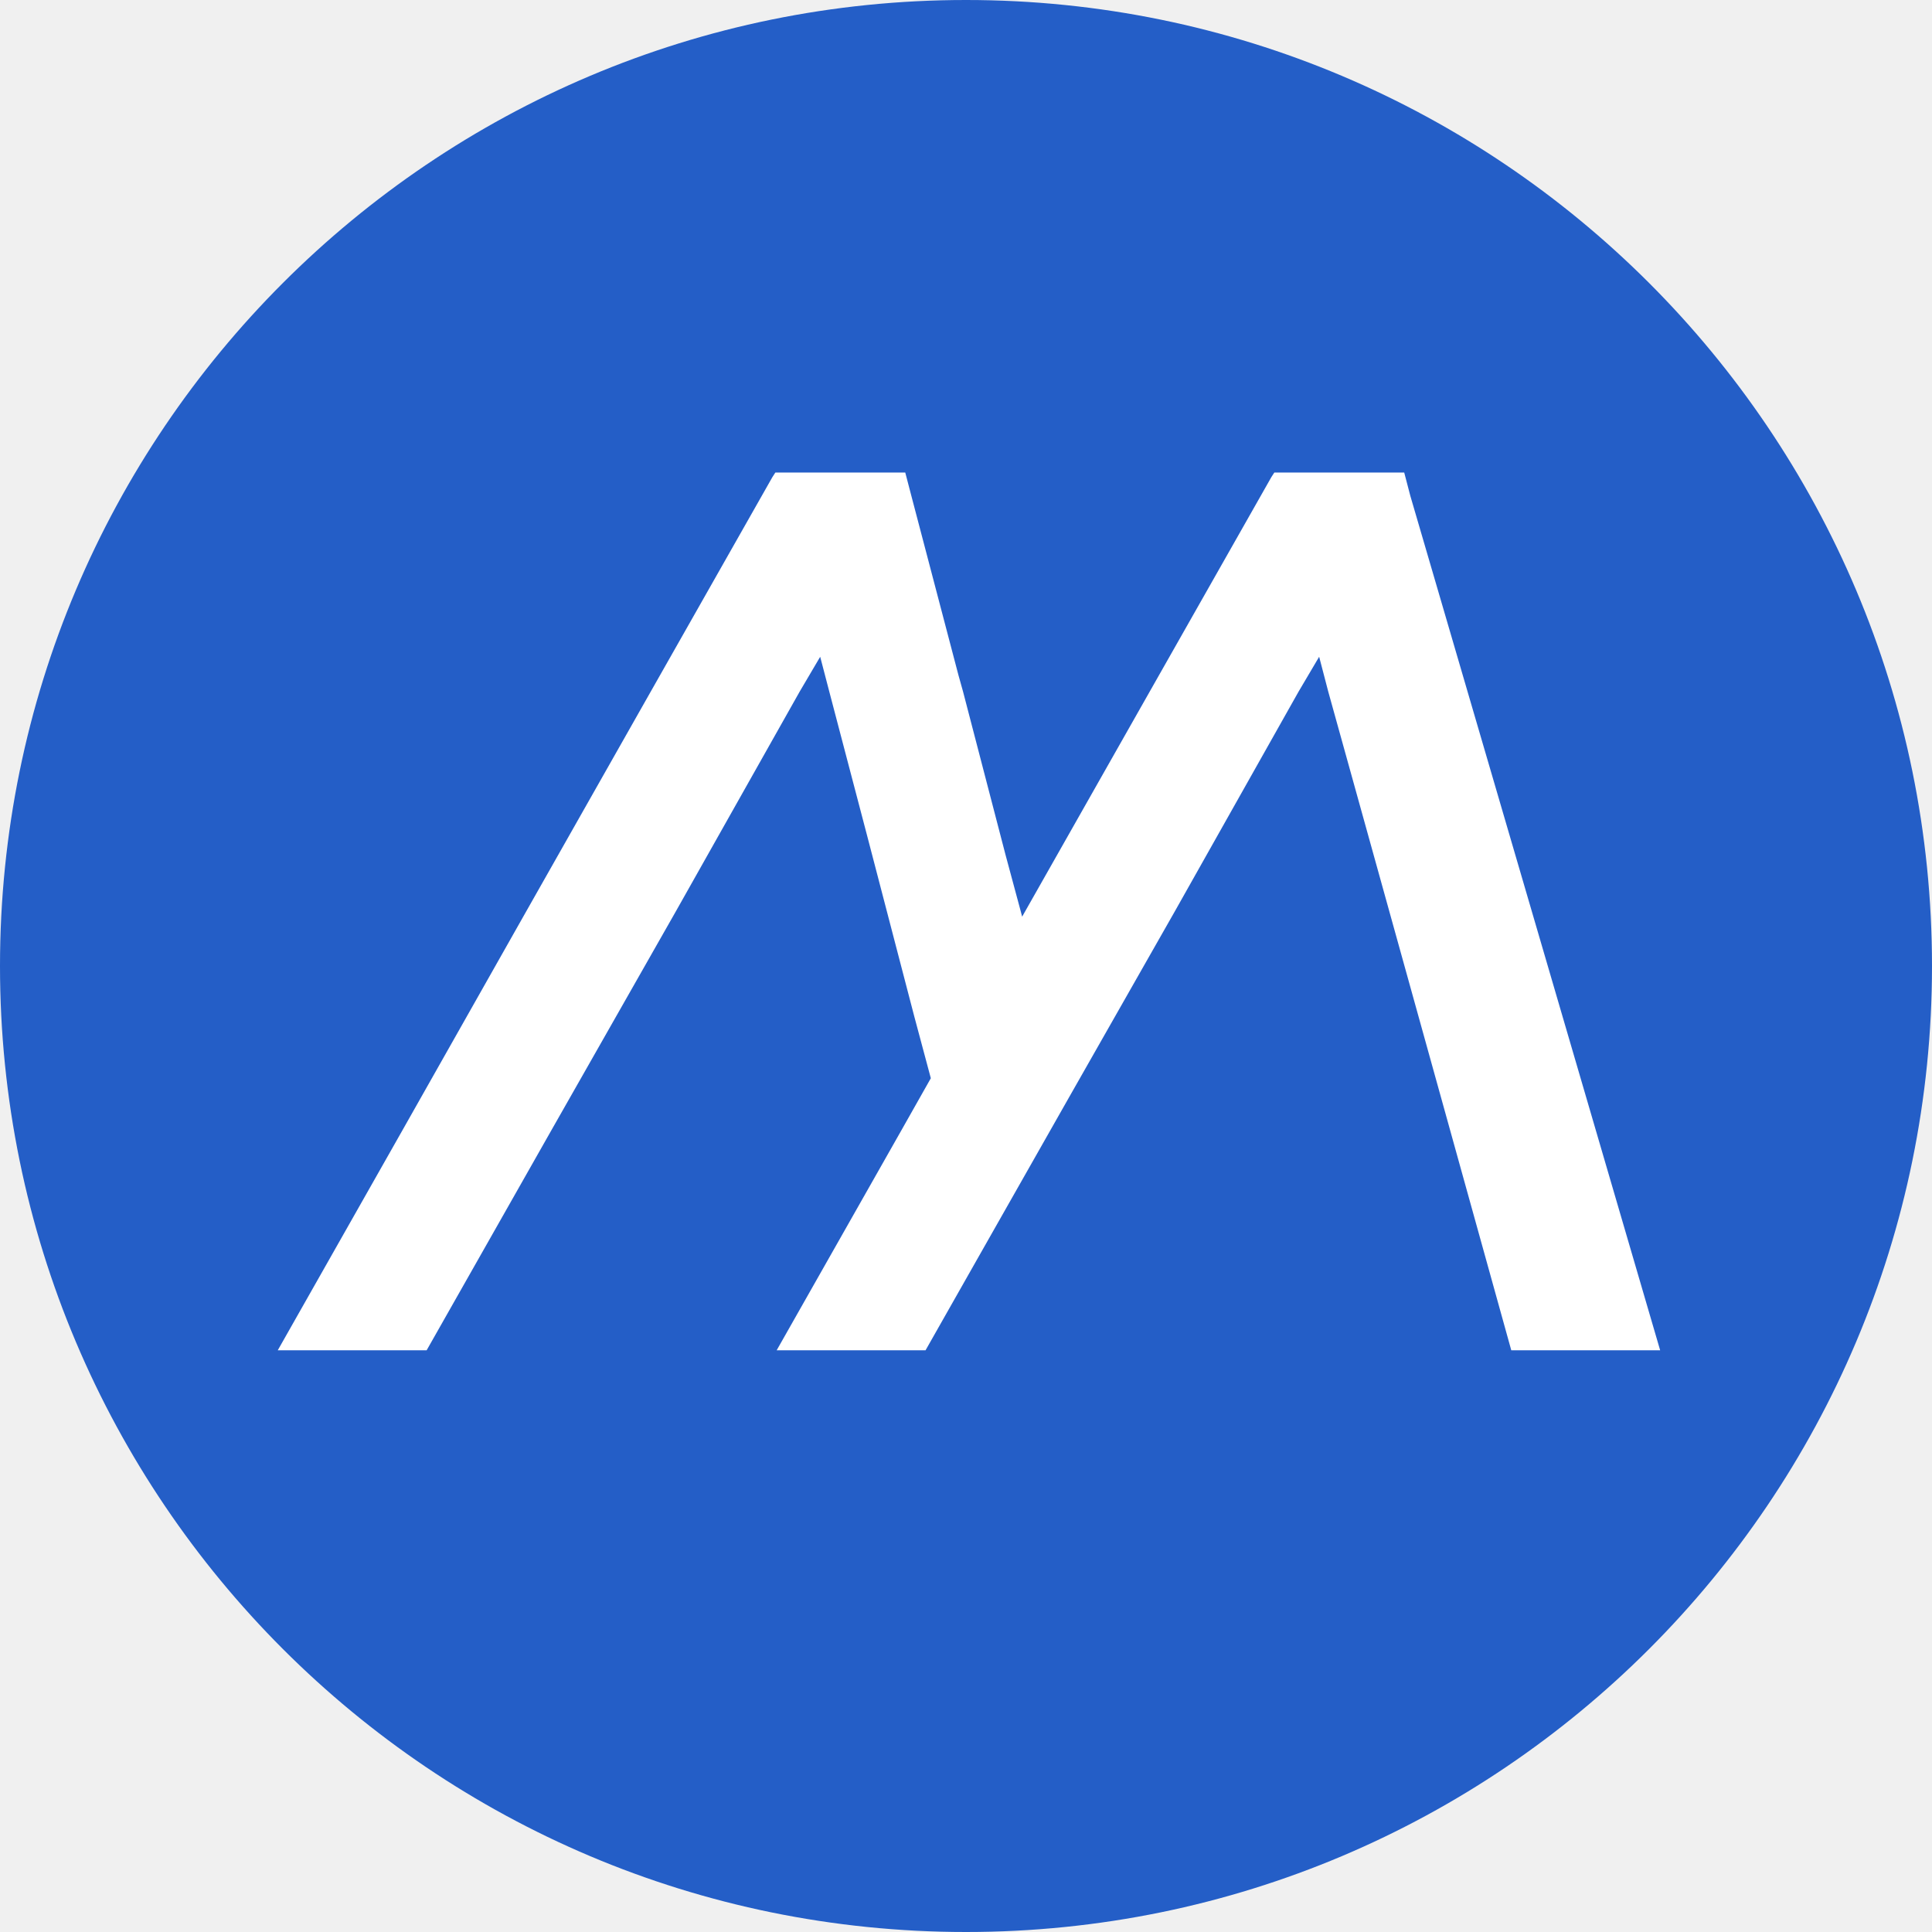
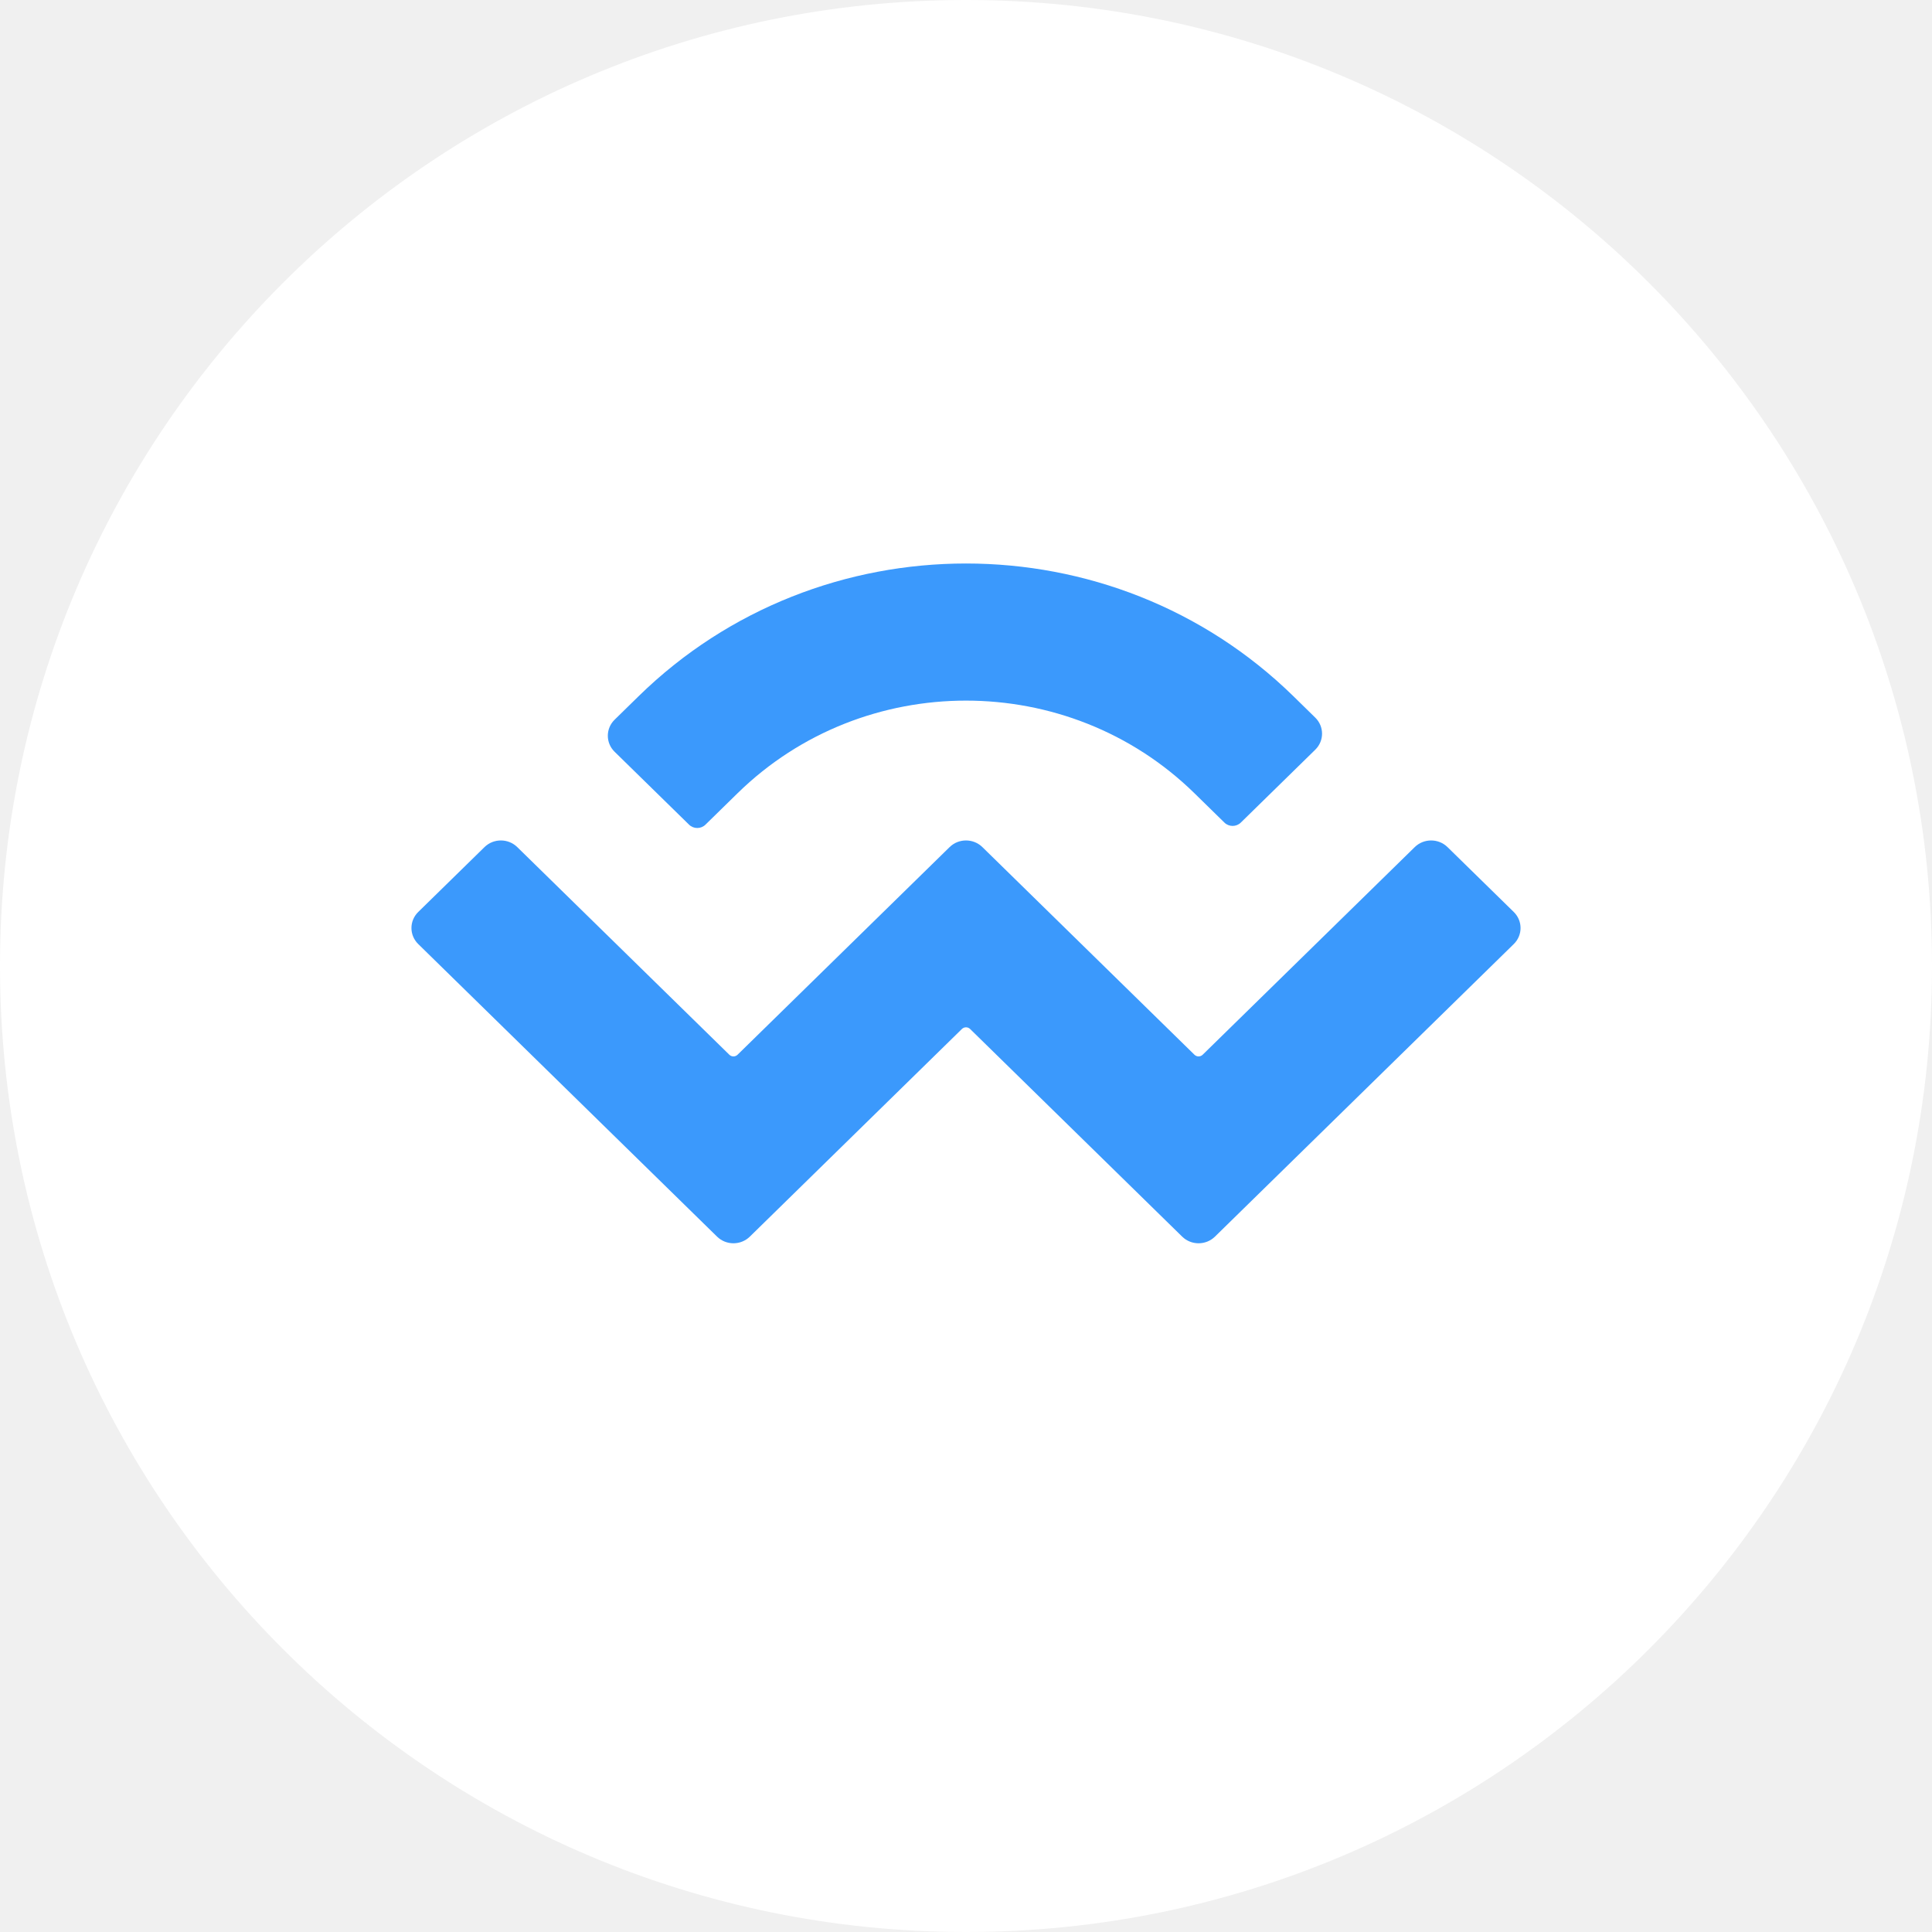
- <svg xmlns="http://www.w3.org/2000/svg" width="1em" height="1em" viewBox="0 0 34 34" fill="none">
-   <g style="" class="currentLayer">
-     <rect height="34" width="34" y="0" x="0" fill="#245ec7" rx="34" />
-     <path fill="#fff" d="M23.375 12.171l-.16-.613-.362.613-2.179 3.869-1.852 3.256-1.608 2.834-.926 1.633h-2.62l2.193-3.868.52-.92-.29-1.083-.828-3.174-.669-2.547-.16-.613-.361.613-2.18 3.869-2.192 3.855-2.193 3.868h-2.62l2.192-3.868 2.18-3.855 2.192-3.869 2.14-3.773.053-.082h2.286l.107.409.83 3.16.08.286.748 2.874.268.995.024.092.052-.092 2.193-3.869 2.14-3.773.053-.082h2.286l.107.409 4.397 15.038h-2.62z" width="1em" />
+ <svg xmlns="http://www.w3.org/2000/svg" width="22" height="22" viewBox="0 0 512 512" version="1.1">
+   <defs />
+   <g id="Page-1" stroke="none" stroke-width="1" fill="none" fill-rule="evenodd">
+     <g id="logo">
+       <rect id="base" fill="#FFFFFF" x="0" y="0" width="512" height="512" rx="256" />
+       <path d="M169.21,184.531 C217.143,137.601 294.858,137.601 342.791,184.531 L348.559,190.179 C350.956,192.526 350.956,196.33 348.559,198.677 L328.825,217.998 C327.627,219.171 325.684,219.171 324.486,217.998 L316.547,210.225 C283.108,177.486 228.892,177.486 195.453,210.225 L186.951,218.549 C185.753,219.722 183.81,219.722 182.612,218.549 L162.878,199.228 C160.481,196.881 160.481,193.077 162.878,190.73 L169.21,184.531 Z M383.602,224.489 L401.165,241.685 C403.562,244.032 403.562,247.836 401.166,250.183 L321.972,327.722 C319.575,330.068 315.689,330.068 313.293,327.722 C313.292,327.722 313.292,327.722 313.292,327.722 L257.085,272.69 C256.486,272.103 255.515,272.103 254.916,272.69 C254.916,272.69 254.916,272.69 254.916,272.69 L198.71,327.722 C196.313,330.068 192.427,330.068 190.031,327.722 C190.031,327.722 190.031,327.722 190.031,327.722 L110.835,250.182 C108.438,247.835 108.438,244.031 110.835,241.684 L128.398,224.488 C130.794,222.142 134.68,222.142 137.077,224.488 L193.285,279.521 C193.884,280.107 194.855,280.107 195.454,279.521 C195.455,279.521 195.455,279.521 195.455,279.521 L251.66,224.488 C254.056,222.142 257.942,222.142 260.339,224.488 C260.339,224.488 260.339,224.488 260.339,224.488 L316.547,279.521 C317.146,280.107 318.117,280.107 318.716,279.521 L374.923,224.489 C377.32,222.143 381.206,222.143 383.602,224.489 Z" id="WalletConnect" fill="#3B99FC" fill-rule="nonzero" />
+     </g>
  </g>
</svg>
